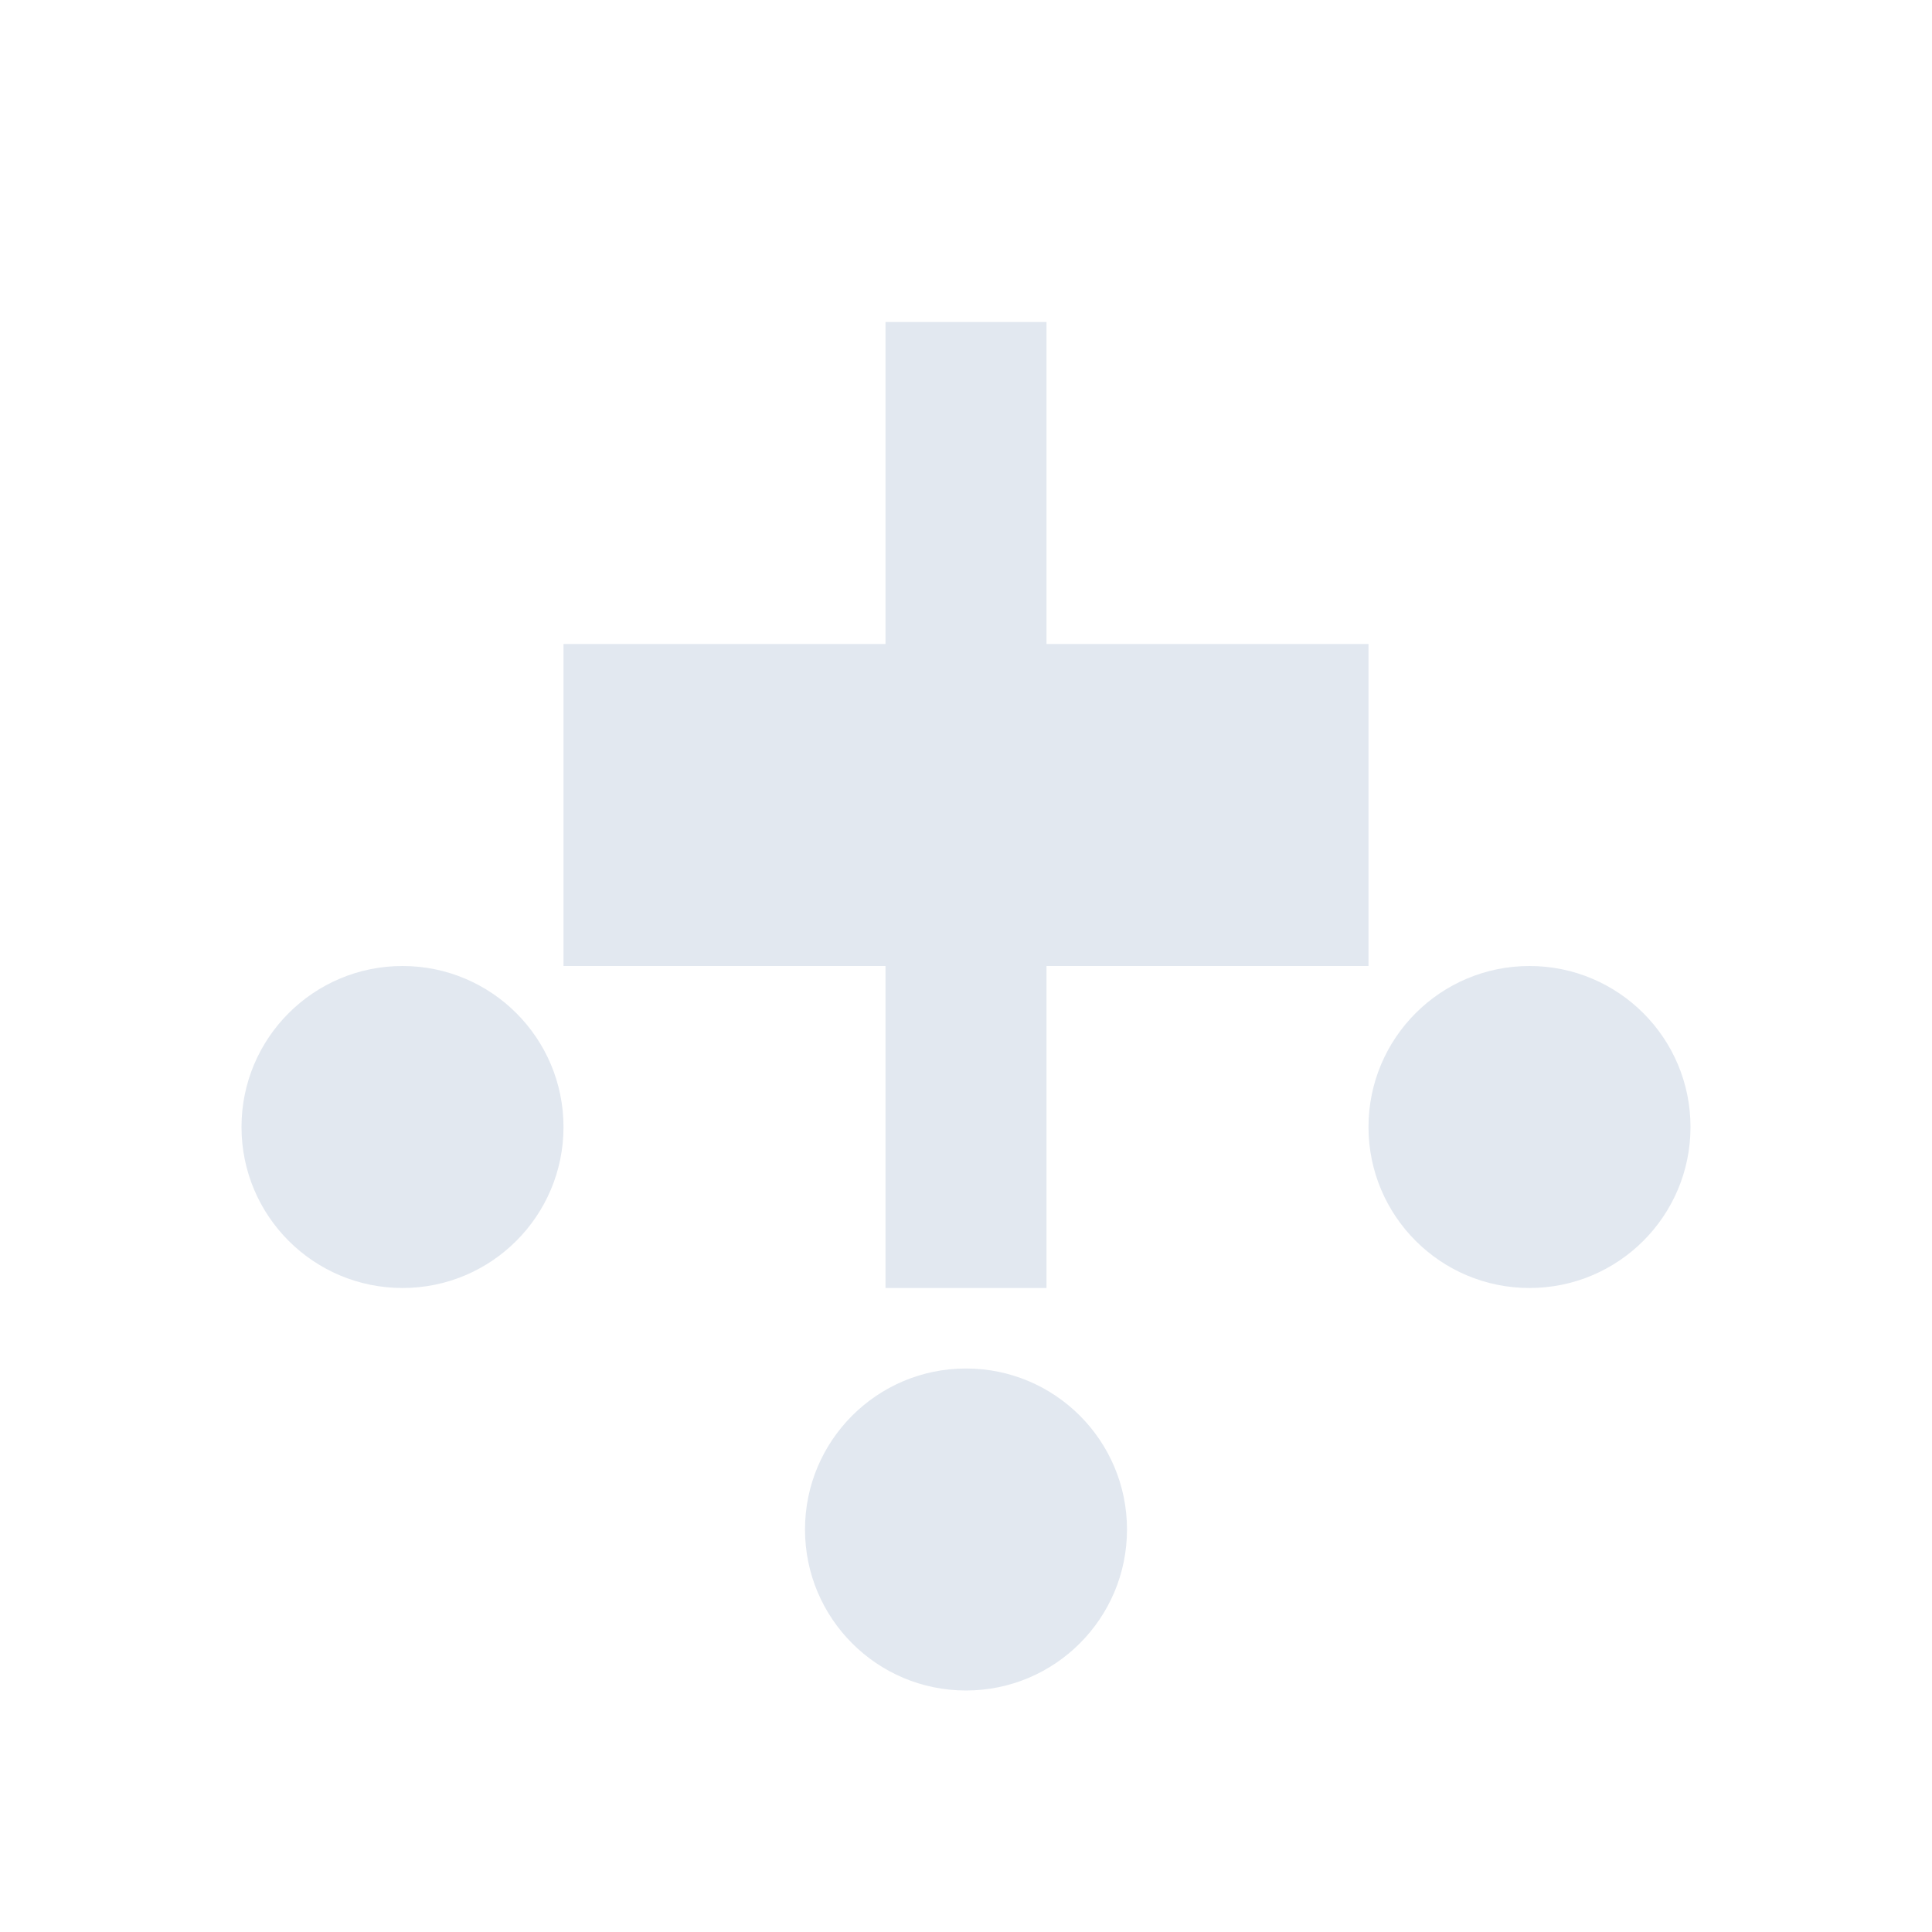
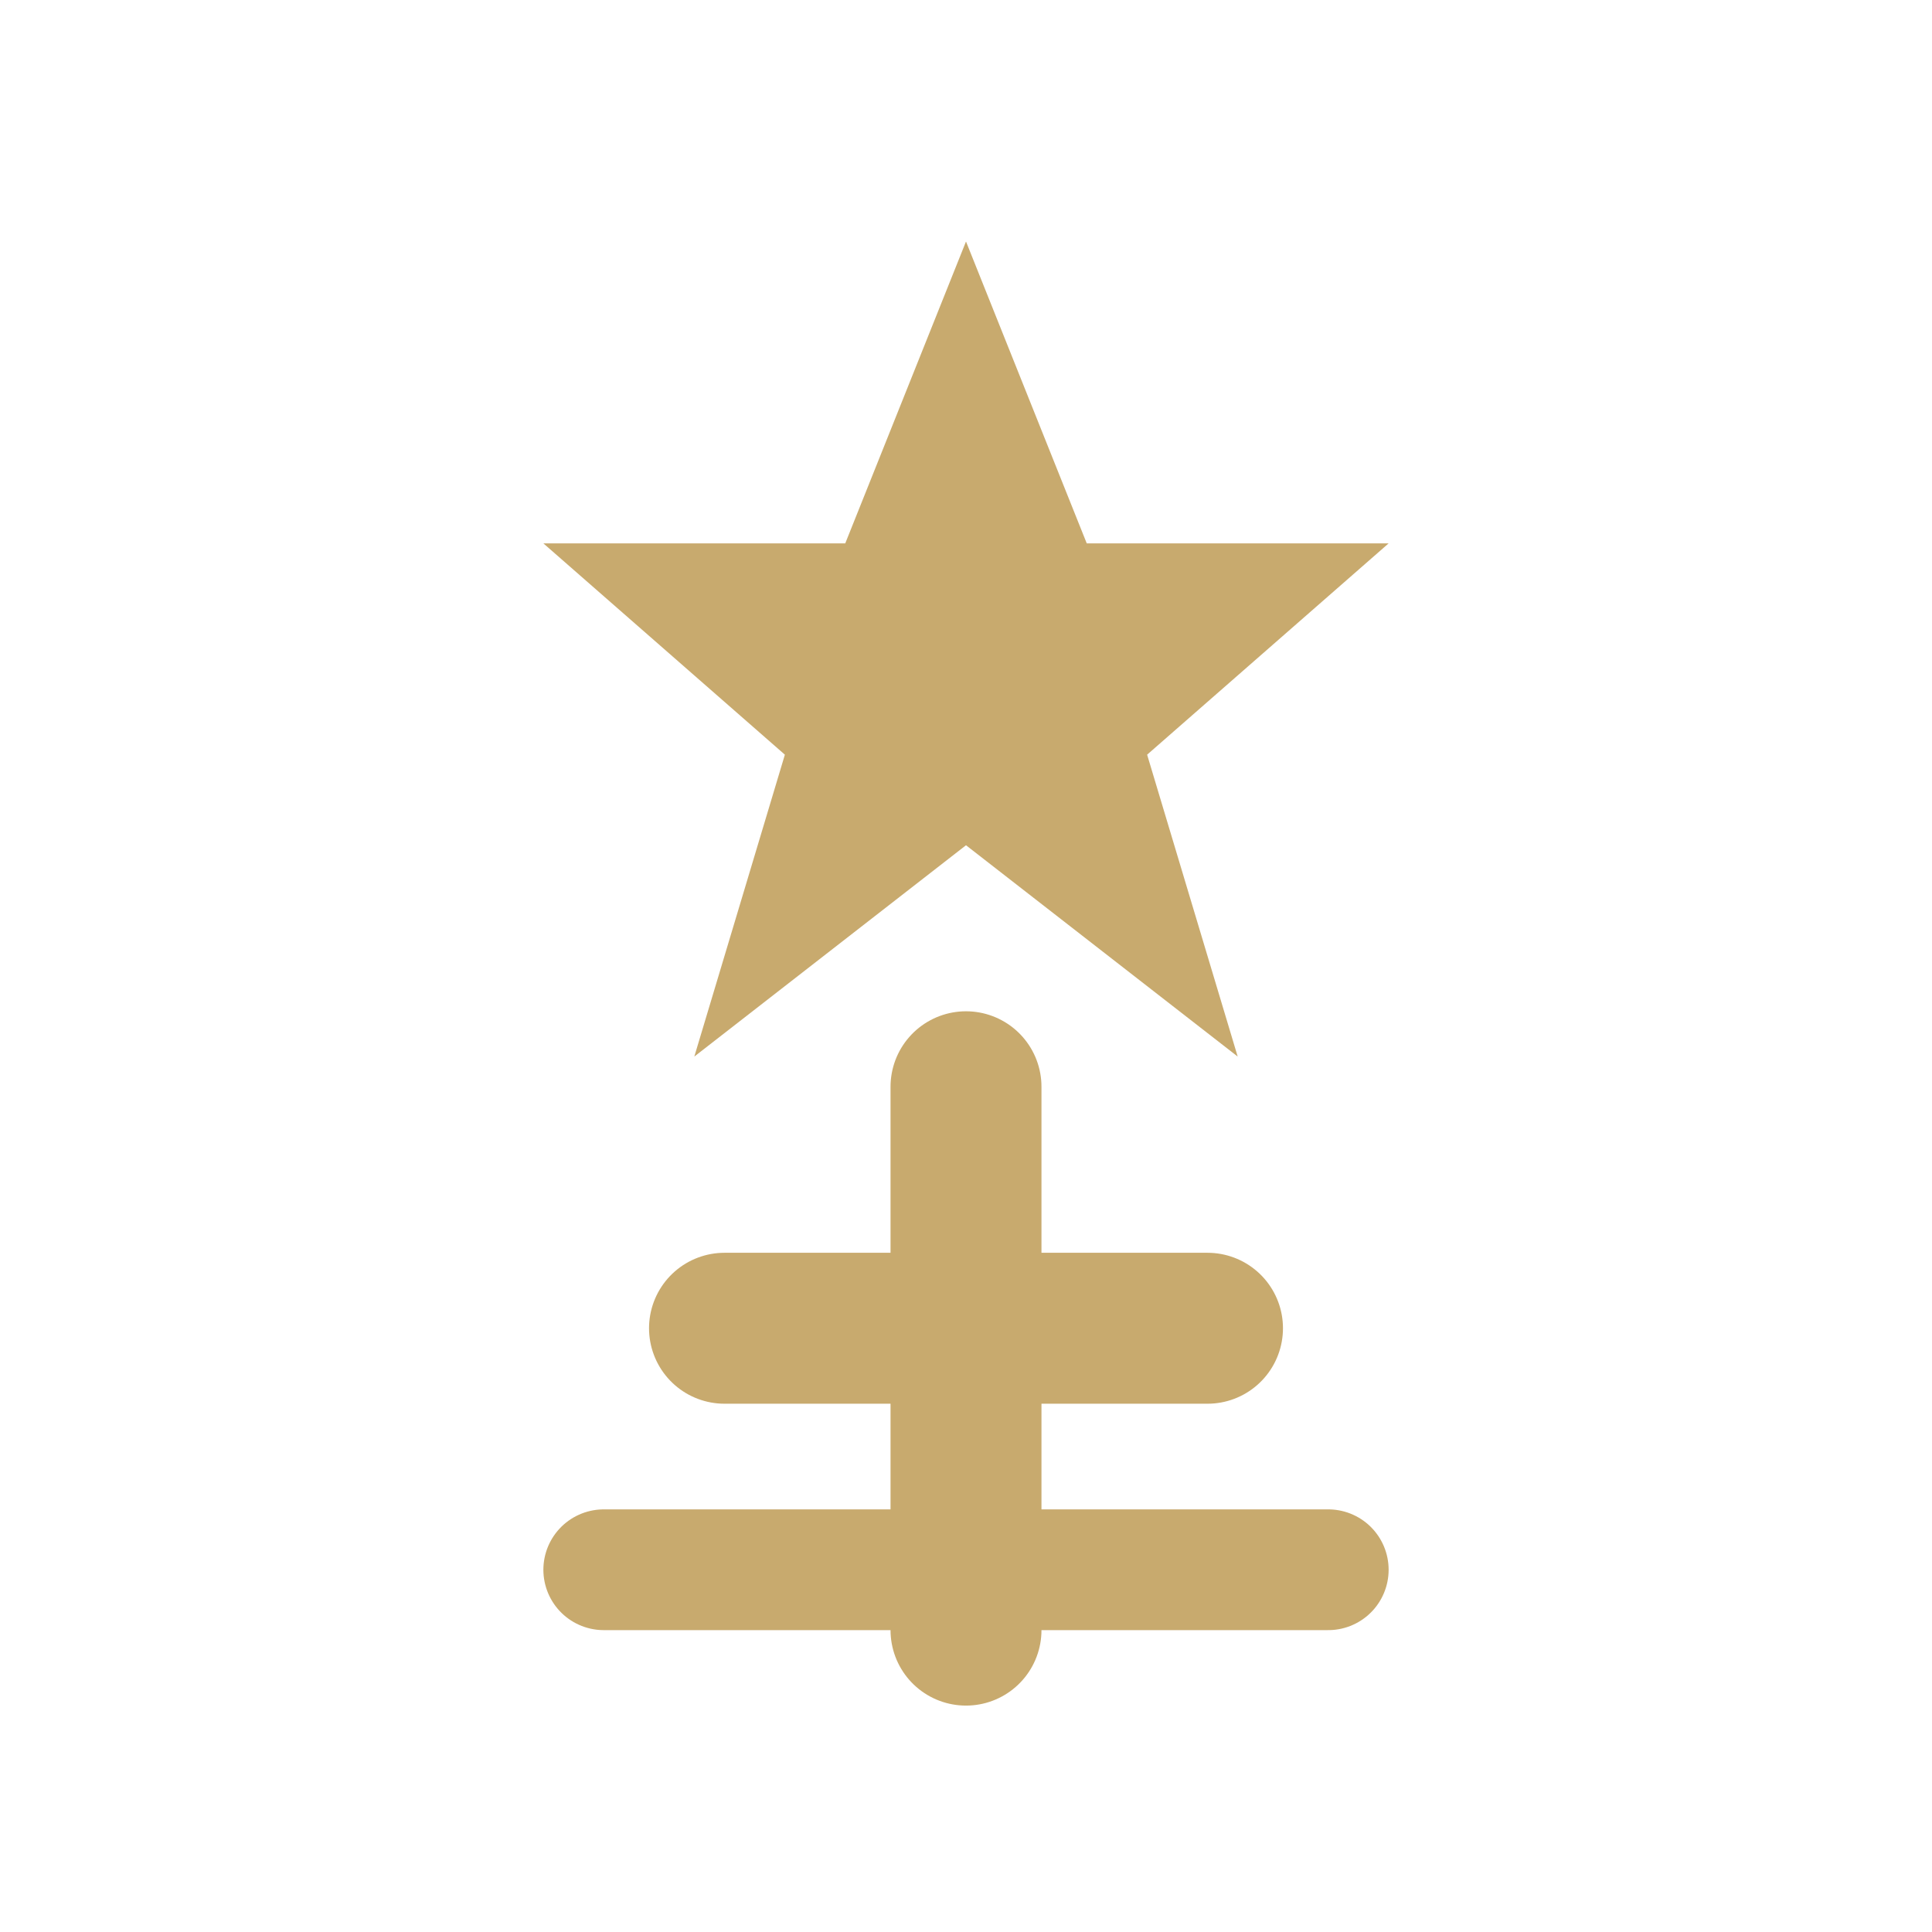
- <svg xmlns="http://www.w3.org/2000/svg" viewBox="0 0 24 24" fill="currentColor">
-   <path d="M11 4v4H7v4h4v4h2v-4h4V8h-4V4h-2zm-6 8a2 2 0 100 4 2 2 0 000-4zm14 0a2 2 0 100 4 2 2 0 000-4zM12 17a2 2 0 100 4 2 2 0 000-4z" fill="#e2e8f0" />
+ <svg xmlns="http://www.w3.org/2000/svg" viewBox="0 0 32 32">
+   <path d="M16 4l-2 5h-5l4 3.5-1.5 5L16 14l4.5 3.5-1.5-5 4-3.5h-5L16 4z" fill="#c8aa6e" />
+   <path d="M16 18v9" stroke="#c8aa6e" stroke-width="2.5" stroke-linecap="round" />
+   <path d="M12 22h8" stroke="#c8aa6e" stroke-width="2.5" stroke-linecap="round" />
+   <path d="M10 26h12" stroke="#c8aa6e" stroke-width="2" stroke-linecap="round" />
</svg>
